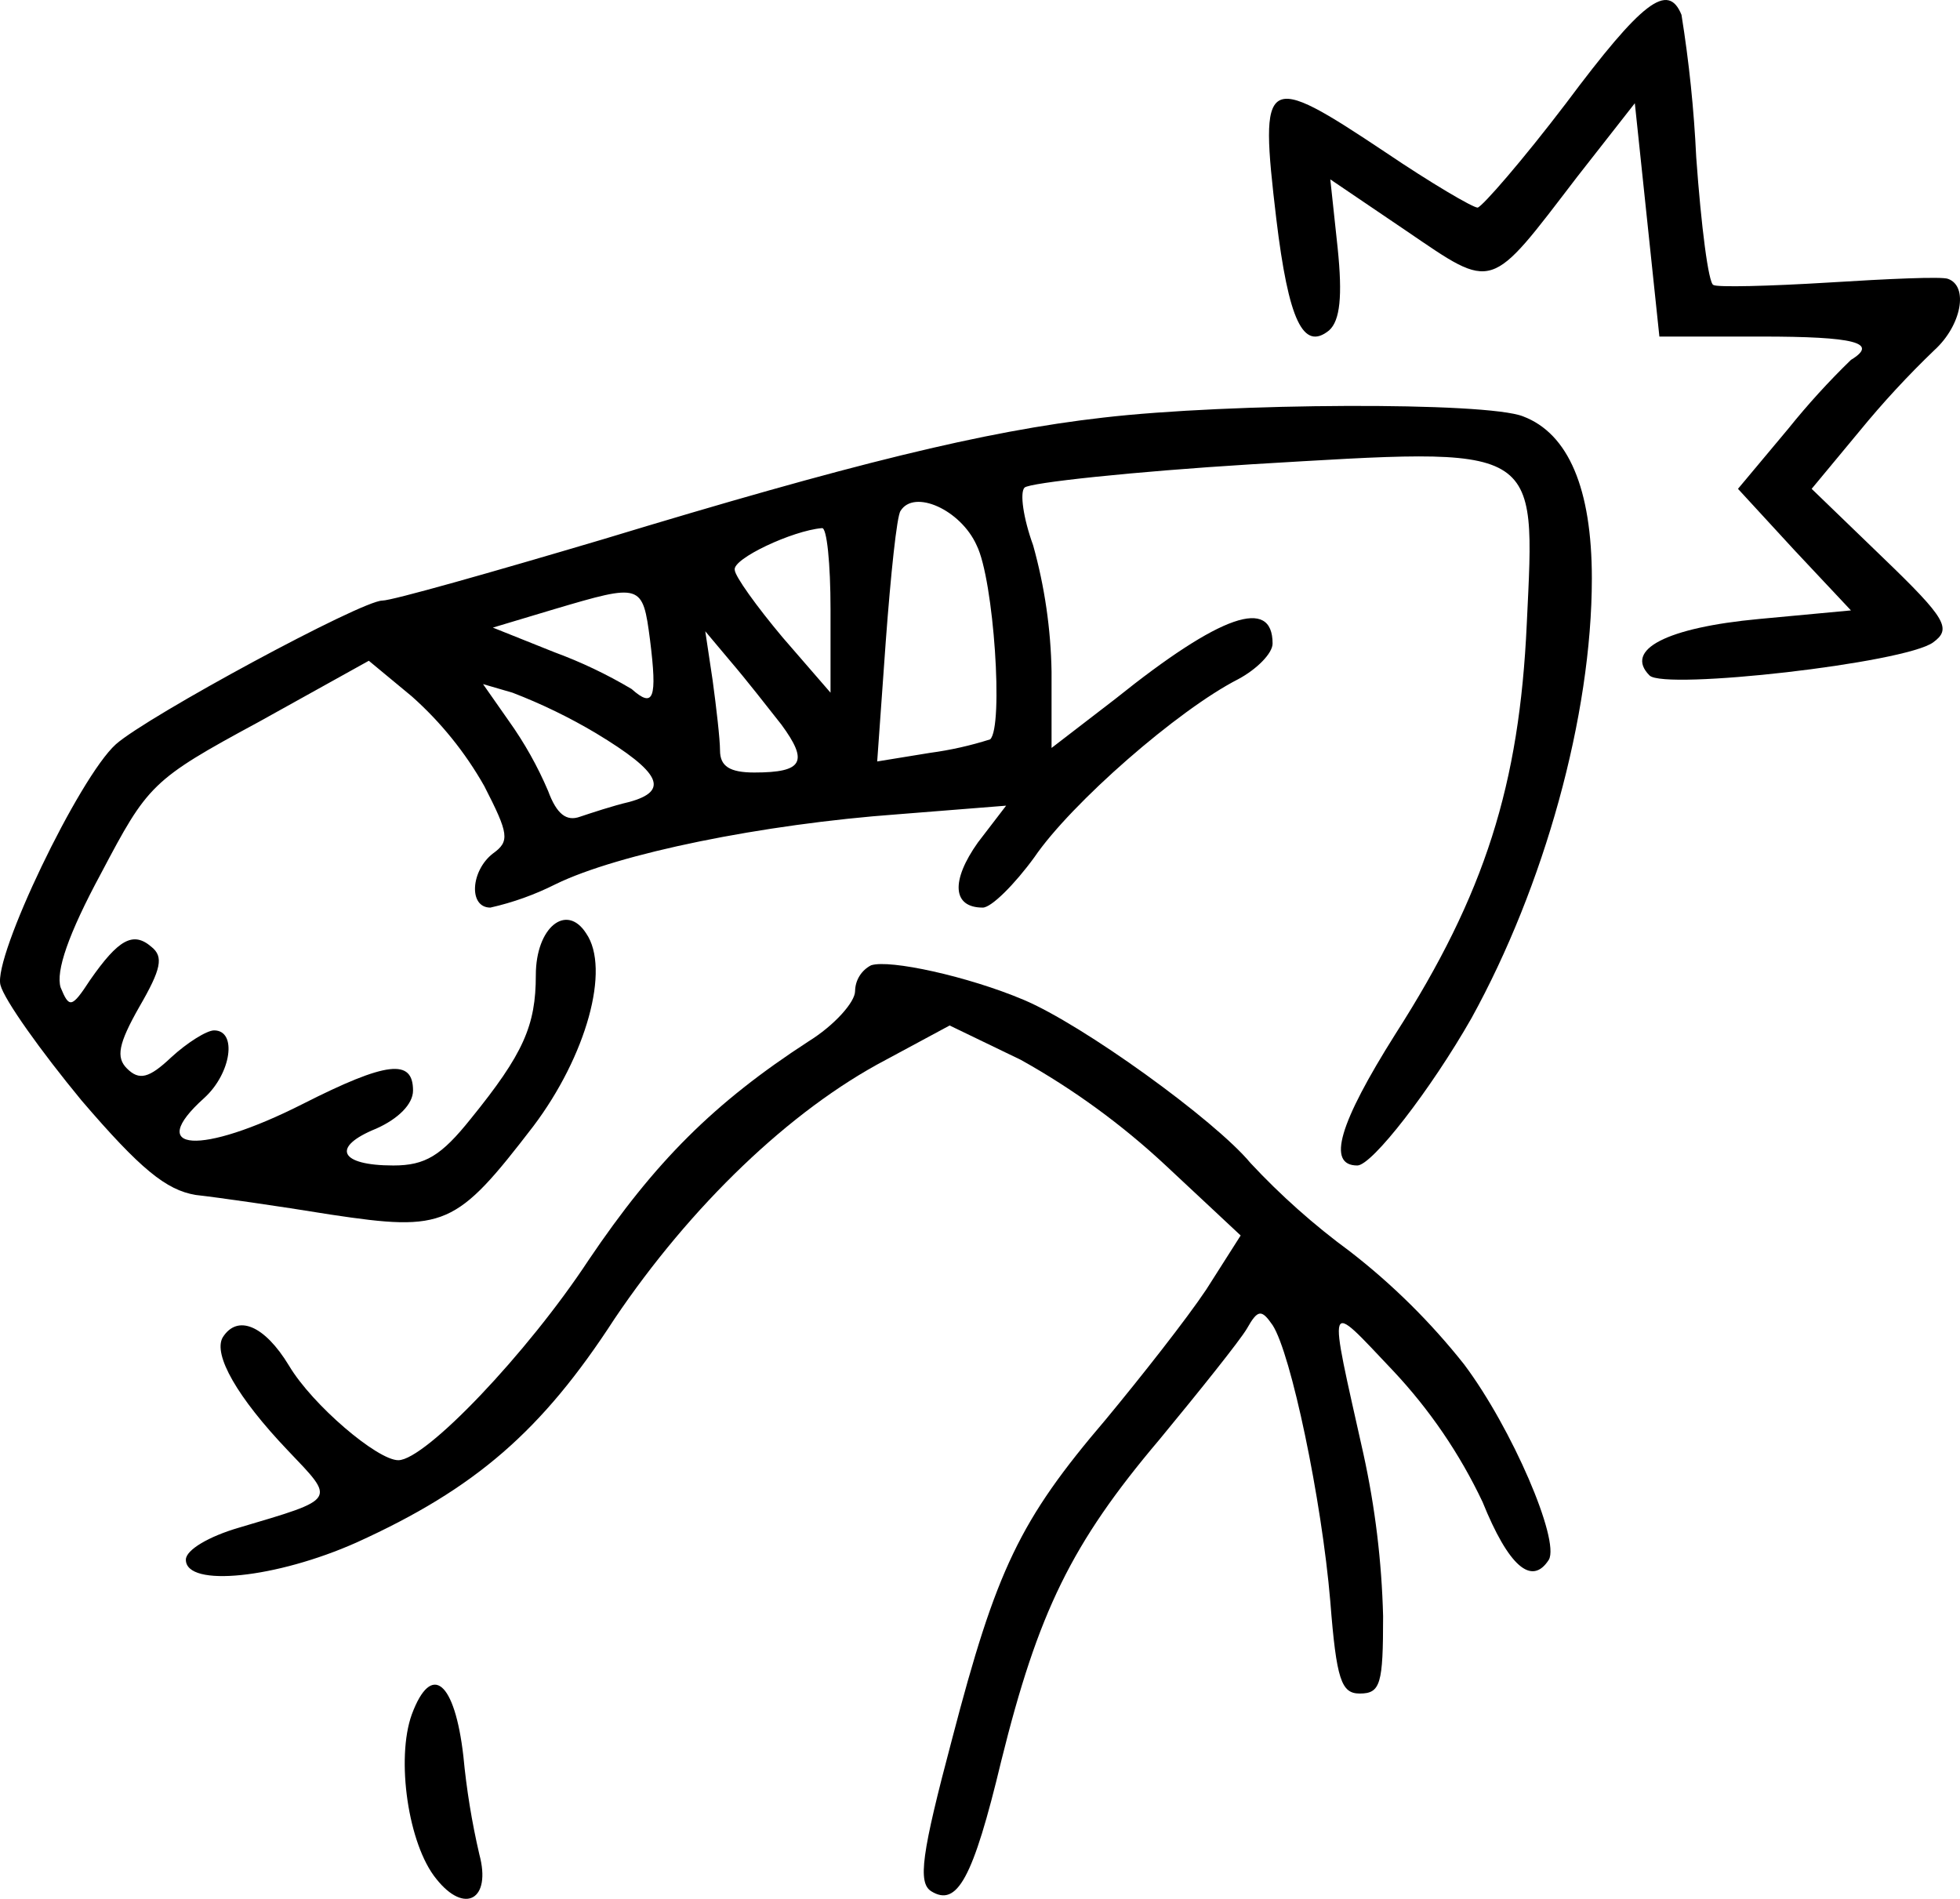
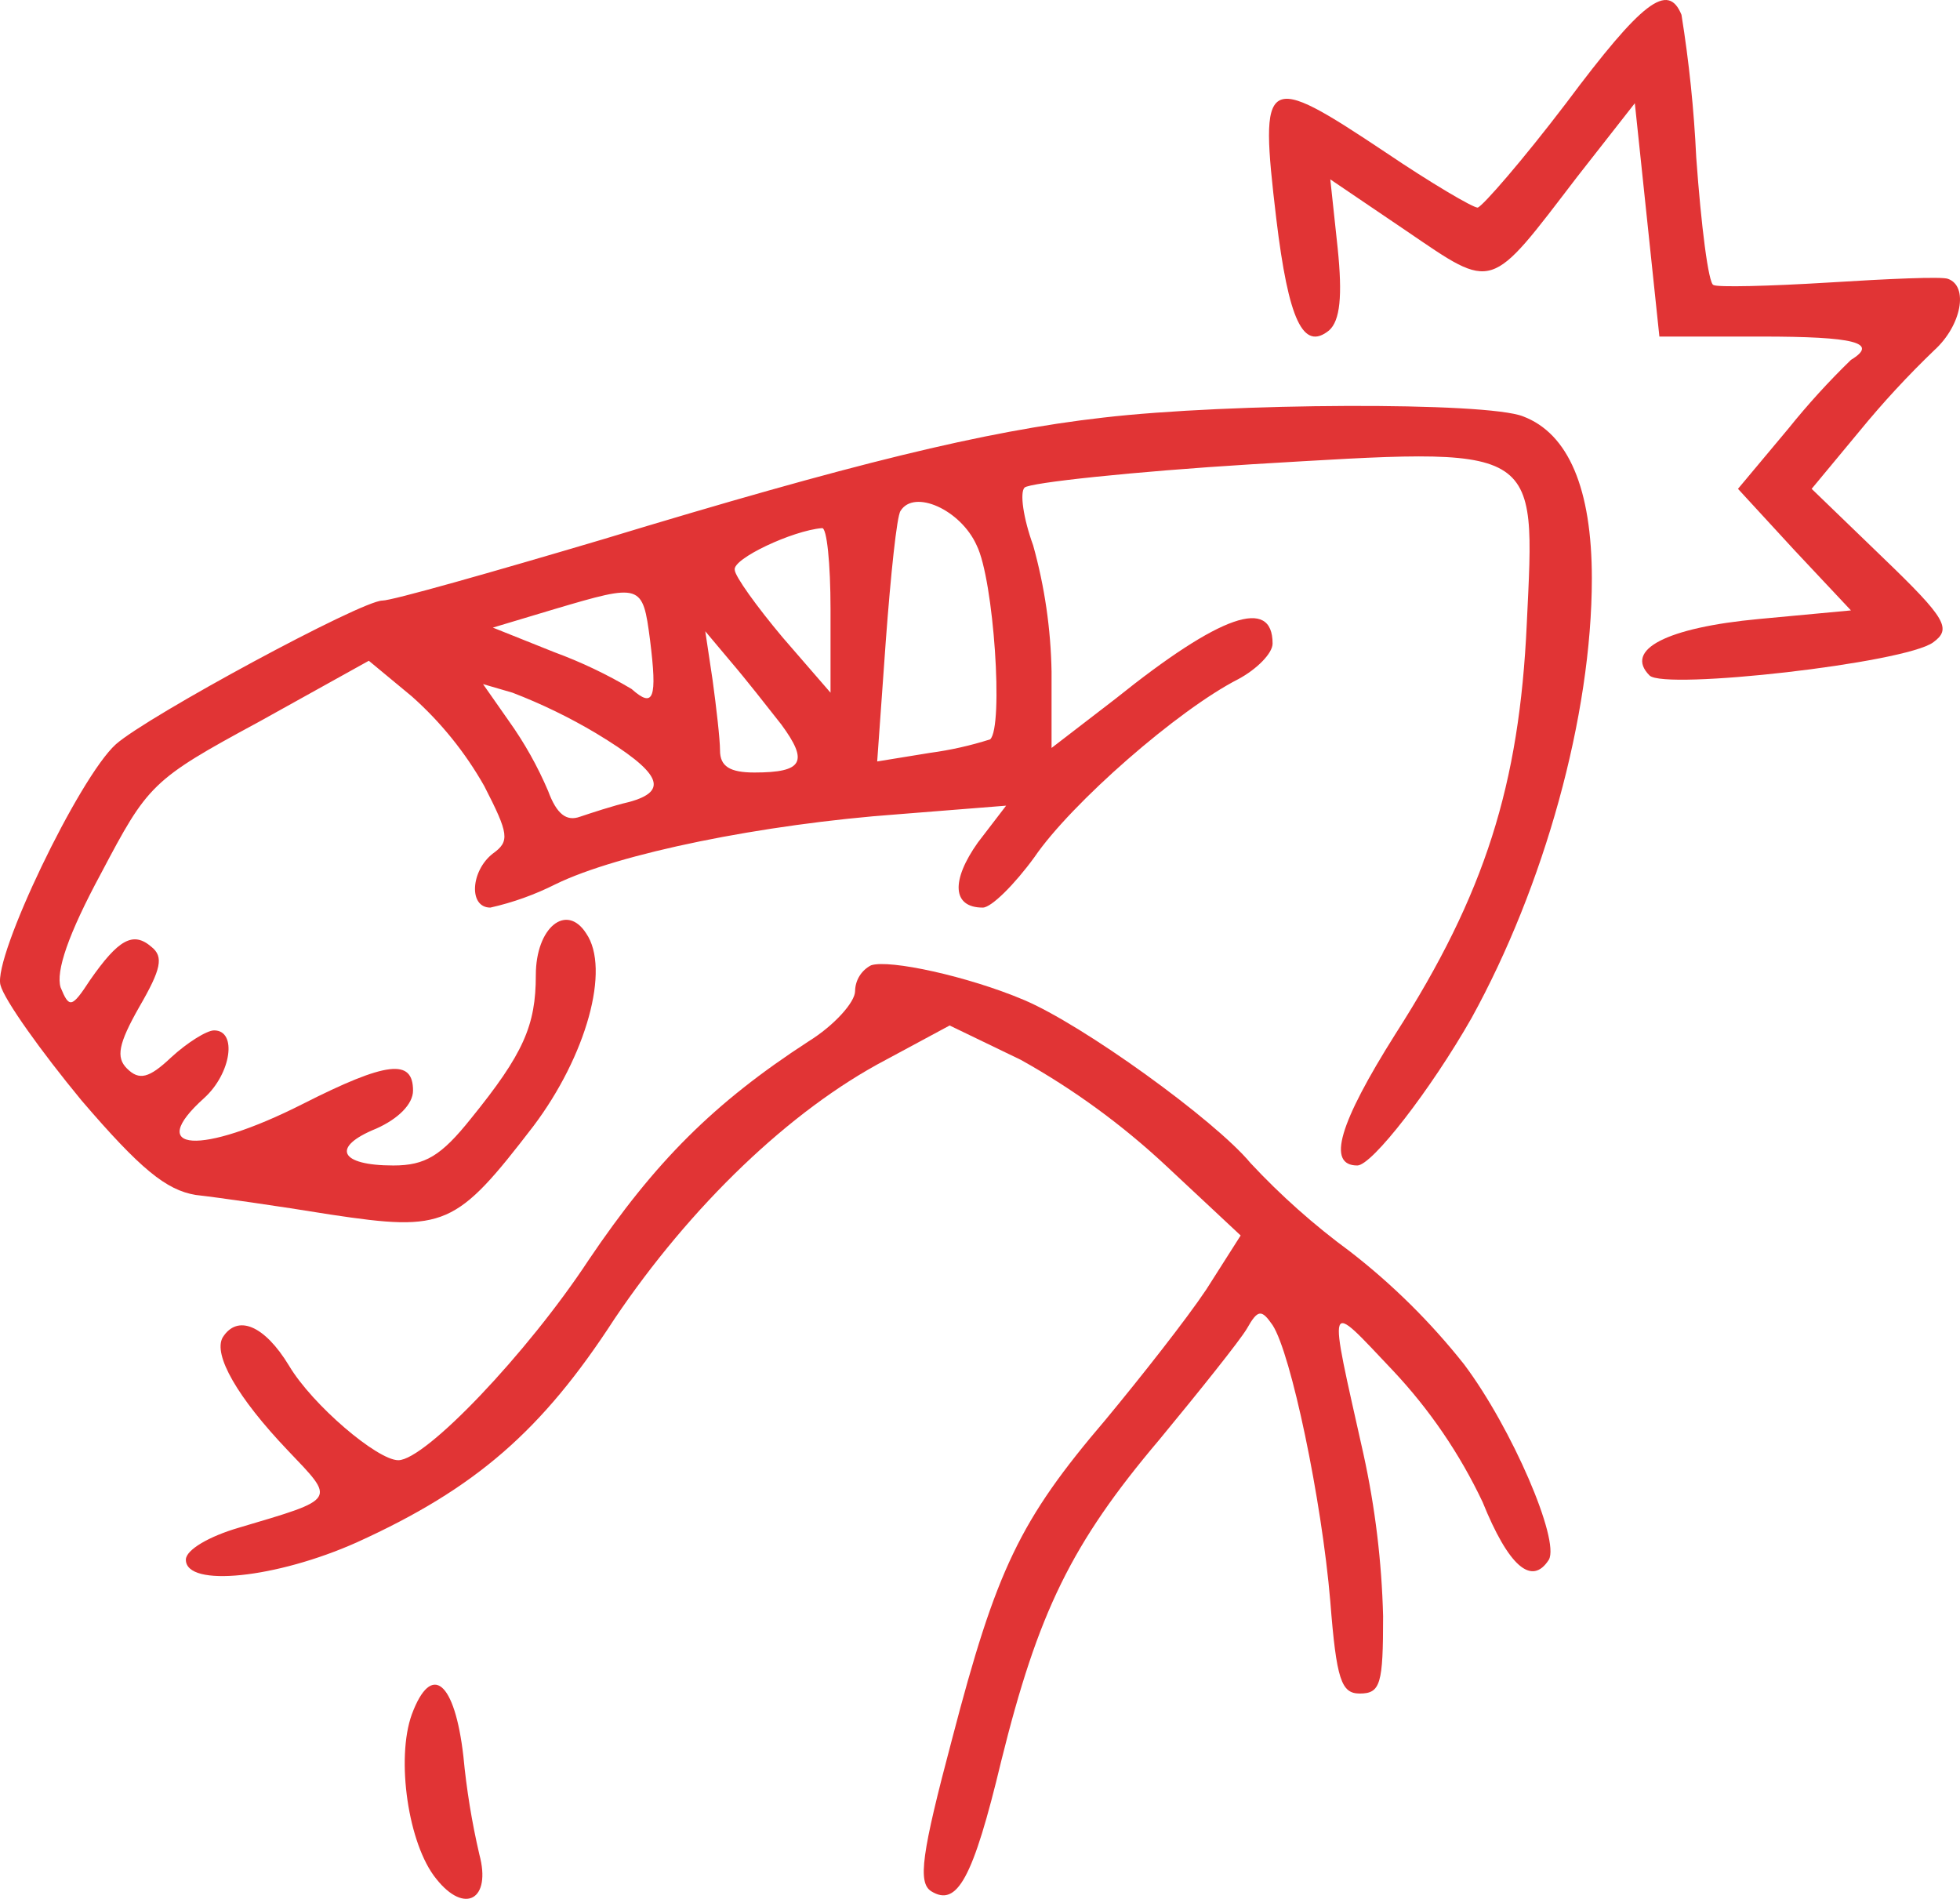
<svg xmlns="http://www.w3.org/2000/svg" width="159.617" height="154.623" viewBox="0 0 159.617 154.623">
  <g id="Group_1" data-name="Group 1" transform="translate(-496.364 -166.094)">
-     <path id="Path_65" data-name="Path 65" d="M1011.9-441.5c-3.5,4.6-6.8,8.4-7.2,8.5-.4,0-3.8-2-7.5-4.5-9.9-6.6-10.3-6.4-8.9,5.4,1,8.3,2.2,10.8,4.3,9.1.9-.8,1.1-2.8.7-6.7l-.6-5.6,6.2,4.2c7.2,4.9,6.7,5,13.9-4.4l4.7-6,1,9.5,1,9.5h8.3c7.6,0,9.6.5,7.3,1.9a61.264,61.264,0,0,0-5.1,5.6l-4.1,4.9,4.6,5,4.6,4.9-7.5.7c-7.5.7-11,2.5-8.9,4.6,1.2,1.2,20.8-1,23.1-2.7,1.5-1.1,1.1-1.9-4.1-6.9l-5.8-5.6,3.9-4.7a74.811,74.811,0,0,1,6.1-6.6c2.2-2,2.8-5.2,1.1-5.8-.5-.2-4.9,0-9.7.3-4.9.3-9.1.4-9.4.2-.4-.1-1-4.8-1.4-10.4a104.112,104.112,0,0,0-1.2-11.6C1020.2-451.4,1018.1-449.8,1011.9-441.5Z" transform="translate(-388 616)" />
-     <path id="Path_70" data-name="Path 70" d="M974.2-415.9c-9.7,1.1-20.6,3.8-40.7,9.9-9.1,2.7-17.2,5-18,5-1.7,0-19.1,9.4-21.7,11.7-3,2.7-10,17.3-9.4,19.6.3,1.2,3.3,5.4,6.6,9.4,4.8,5.6,6.9,7.3,9.3,7.7,1.8.2,6.7.9,11,1.6,9.3,1.4,10.2,1,16.5-7.2,4.3-5.7,6.3-12.8,4.3-15.7-1.6-2.5-4.1-.5-4.1,3.4,0,4.1-1,6.4-5.3,11.7-2.4,3-3.7,3.8-6.3,3.8-4.4,0-5.1-1.5-1.4-3,1.8-.8,3-2,3-3.1,0-2.6-2.1-2.4-9,1.1-8.3,4.2-12.9,3.9-8-.5,2.2-2,2.7-5.5.8-5.5-.6,0-2.2,1-3.5,2.2-1.8,1.7-2.6,1.9-3.6.9-.9-.9-.7-2,1-5,1.8-3.1,2-4.1,1-4.9-1.5-1.3-2.7-.6-5,2.7-1.5,2.3-1.7,2.3-2.4.6-.4-1.3.6-4.3,3.3-9.3,3.8-7.2,4.1-7.6,12.8-12.3l9-5,3.5,2.9a28.621,28.621,0,0,1,5.9,7.3c2,3.9,2.1,4.5.7,5.5-1.8,1.4-2,4.4-.2,4.4a23.055,23.055,0,0,0,5.3-1.9c5.1-2.5,16.9-4.9,27.9-5.7l8.8-.7-2.3,3c-2.2,3.1-2.1,5.3.4,5.3.7,0,2.6-1.9,4.2-4.1,3-4.4,11.7-12,16.6-14.5,1.5-.8,2.8-2.1,2.8-2.9,0-3.8-4.2-2.4-12.8,4.5l-5.2,4v-6.2a40.9,40.9,0,0,0-1.5-10.3c-.8-2.2-1.1-4.3-.7-4.7s8.8-1.3,18.5-1.9c23.7-1.4,23.1-1.8,22.4,13-.6,13.1-3.4,22-10.7,33.4-4.6,7.3-5.6,10.7-3.1,10.7,1.2,0,6-6.2,9.3-12,5.9-10.7,9.8-24.6,9.8-35.8,0-7.3-1.9-11.8-5.6-13.2C1005.4-417.2,984.5-417.1,974.2-415.9Zm-10.3,10.4c1.4,2.8,2.2,14.8,1.1,15.8a28.7,28.7,0,0,1-4.9,1.1l-4.3.7.7-9.8c.4-5.4.9-10.2,1.2-10.6C958.8-410.1,962.6-408.4,963.9-405.5ZM952-400.3v6.8l-3.9-4.5c-2.1-2.5-3.9-5-3.9-5.5-.2-.9,4.7-3.2,7.1-3.4C951.7-407,952-404,952-400.3Zm-14.7,2.5c.6,4.8.3,5.6-1.5,4a37.946,37.946,0,0,0-6.3-3l-5-2,5-1.5C936.6-402.4,936.7-402.4,937.3-397.8Zm10.7,6.9c2.2,3,1.8,3.9-2.2,3.9-2,0-2.8-.5-2.8-1.8,0-.9-.3-3.5-.6-5.7l-.6-4,2.1,2.5C945.1-394.6,946.9-392.3,948-390.9Zm-15.1.7c5.3,3.2,6,4.7,2.7,5.6-1.3.3-3.1.9-4,1.2-1.1.4-1.9-.2-2.6-2.1a30.064,30.064,0,0,0-3.2-5.7l-2.1-3,2.4.7A44.58,44.58,0,0,1,932.9-390.2Z" transform="translate(-388 616)" />
-     <path id="Path_73" data-name="Path 73" d="M955.3-371.3a2.4,2.4,0,0,0-1.3,2.1c0,.9-1.7,2.8-3.8,4.1-7.7,5-12.5,9.8-17.9,17.8-5,7.6-13.3,16.3-15.5,16.3-1.7,0-7-4.5-8.9-7.7-2-3.3-4.2-4.2-5.4-2.3-.8,1.4,1.2,4.9,5.3,9.2,3.9,4.1,4.1,3.9-4,6.3-2.4.7-4.3,1.8-4.3,2.6,0,2.3,7.4,1.5,13.9-1.4,9.7-4.4,15.1-9.1,21-18.2,6.2-9.2,14.3-17,22.1-21.1l5.2-2.8,5.8,2.8a60.5,60.5,0,0,1,11.8,8.6l6.1,5.7-2.8,4.4c-1.6,2.4-5.3,7.1-8.2,10.6-7,8.2-8.9,12.2-12.5,26-2.5,9.4-2.8,11.7-1.7,12.4,2.1,1.3,3.4-1,5.7-10.6,3-12.1,5.7-17.7,12.9-26.2,3.3-4,6.5-8,7.1-9,.9-1.6,1.2-1.6,2.1-.3,1.5,2.3,4,14.2,4.7,22.5.5,6.4.9,7.5,2.4,7.5,1.7,0,1.9-.8,1.9-6.3a69.821,69.821,0,0,0-1.6-13.2c-2.9-13-3.1-12.6,2.4-6.8a41.562,41.562,0,0,1,7.3,10.7c2.1,5.2,4,6.9,5.4,4.7.9-1.6-3-10.7-6.9-15.9a54.071,54.071,0,0,0-9.3-9.2,57.984,57.984,0,0,1-8.1-7.2c-2.9-3.5-13.7-11.3-18.5-13.3C963.2-370.4,956.8-371.8,955.3-371.3Z" transform="translate(-388 616)" />
-     <path id="Path_74" data-name="Path 74" d="M917.9-310.3c-1.3,3.6-.3,10.6,2,13.4,2.3,2.9,4.5,1.7,3.5-2a60.4,60.4,0,0,1-1.3-8C921.4-313,919.5-314.6,917.9-310.3Z" transform="translate(-388 616)" />
+     <path id="Path_65" data-name="Path 65" d="M1011.9-441.5c-3.5,4.6-6.8,8.4-7.2,8.5-.4,0-3.8-2-7.5-4.5-9.9-6.6-10.3-6.4-8.9,5.4,1,8.3,2.2,10.8,4.3,9.1.9-.8,1.1-2.8.7-6.7l-.6-5.6,6.2,4.2c7.2,4.9,6.7,5,13.9-4.4l4.7-6,1,9.5,1,9.5h8.3c7.6,0,9.6.5,7.3,1.9a61.248,61.248,0,0,0-5.1,5.6l-4.1,4.9,4.6,5,4.6,4.9-7.5.7c-7.5.7-11,2.5-8.9,4.6,1.2,1.2,20.8-1,23.1-2.7,1.5-1.1,1.1-1.9-4.1-6.9l-5.8-5.6,3.9-4.7a74.815,74.815,0,0,1,6.1-6.6c2.2-2,2.8-5.2,1.1-5.8-.5-.2-4.9,0-9.7.3-4.9.3-9.1.4-9.4.2-.4-.1-1-4.8-1.4-10.4a104.109,104.109,0,0,0-1.2-11.6C1020.2-451.4,1018.1-449.8,1011.9-441.5Z" transform="translate(-388 616)" fill="#e13435" />
+     <path id="Path_70" data-name="Path 70" d="M974.2-415.9c-9.7,1.1-20.6,3.8-40.7,9.9-9.1,2.7-17.2,5-18,5-1.7,0-19.1,9.4-21.7,11.7-3,2.7-10,17.3-9.4,19.6.3,1.2,3.3,5.4,6.6,9.4,4.8,5.6,6.9,7.3,9.3,7.7,1.8.2,6.7.9,11,1.6,9.3,1.4,10.2,1,16.5-7.2,4.3-5.7,6.3-12.8,4.3-15.7-1.6-2.5-4.1-.5-4.1,3.4,0,4.1-1,6.4-5.3,11.7-2.4,3-3.7,3.8-6.3,3.8-4.4,0-5.1-1.5-1.4-3,1.8-.8,3-2,3-3.1,0-2.6-2.1-2.4-9,1.1-8.3,4.2-12.9,3.9-8-.5,2.2-2,2.7-5.5.8-5.5-.6,0-2.2,1-3.5,2.2-1.8,1.7-2.6,1.9-3.6.9-.9-.9-.7-2,1-5,1.8-3.1,2-4.1,1-4.9-1.5-1.3-2.7-.6-5,2.7-1.5,2.3-1.7,2.3-2.4.6-.4-1.3.6-4.3,3.3-9.3,3.8-7.2,4.1-7.6,12.8-12.3l9-5,3.5,2.9a28.623,28.623,0,0,1,5.9,7.3c2,3.9,2.1,4.5.7,5.5-1.8,1.4-2,4.4-.2,4.4a23.054,23.054,0,0,0,5.3-1.9c5.1-2.5,16.9-4.9,27.9-5.7l8.8-.7-2.3,3c-2.2,3.1-2.1,5.3.4,5.3.7,0,2.6-1.9,4.2-4.1,3-4.4,11.7-12,16.6-14.5,1.5-.8,2.8-2.1,2.8-2.9,0-3.8-4.2-2.4-12.8,4.5l-5.2,4v-6.2a40.9,40.9,0,0,0-1.5-10.3c-.8-2.2-1.1-4.3-.7-4.7s8.8-1.3,18.5-1.9c23.7-1.4,23.1-1.8,22.4,13-.6,13.1-3.4,22-10.7,33.4-4.6,7.3-5.6,10.7-3.1,10.7,1.2,0,6-6.2,9.3-12,5.9-10.7,9.8-24.6,9.8-35.8,0-7.3-1.9-11.8-5.6-13.2C1005.4-417.2,984.5-417.1,974.2-415.9Zm-10.3,10.4c1.4,2.8,2.2,14.8,1.1,15.8a28.7,28.7,0,0,1-4.9,1.1l-4.3.7.7-9.8c.4-5.4.9-10.2,1.2-10.6C958.8-410.1,962.6-408.4,963.9-405.5ZM952-400.3v6.8l-3.9-4.5c-2.1-2.5-3.9-5-3.9-5.5-.2-.9,4.7-3.2,7.1-3.4C951.7-407,952-404,952-400.3Zm-14.7,2.5c.6,4.8.3,5.6-1.5,4a37.941,37.941,0,0,0-6.3-3l-5-2,5-1.5C936.6-402.4,936.7-402.4,937.3-397.8Zm10.7,6.9c2.2,3,1.8,3.9-2.2,3.9-2,0-2.8-.5-2.8-1.8,0-.9-.3-3.5-.6-5.7l-.6-4,2.1,2.5C945.1-394.6,946.9-392.3,948-390.9Zm-15.1.7c5.3,3.2,6,4.7,2.7,5.6-1.3.3-3.1.9-4,1.2-1.1.4-1.9-.2-2.6-2.1a30.058,30.058,0,0,0-3.2-5.7l-2.1-3,2.4.7a44.579,44.579,0,0,1,6.8,3.3Z" transform="translate(-388 616)" fill="#e13435" />
+     <path id="Path_73" data-name="Path 73" d="M955.3-371.3a2.4,2.4,0,0,0-1.3,2.1c0,.9-1.7,2.8-3.8,4.1-7.7,5-12.5,9.8-17.9,17.8-5,7.6-13.3,16.3-15.5,16.3-1.7,0-7-4.5-8.9-7.7-2-3.3-4.2-4.2-5.4-2.3-.8,1.4,1.2,4.9,5.3,9.2,3.9,4.1,4.1,3.9-4,6.3-2.4.7-4.3,1.8-4.3,2.6,0,2.3,7.4,1.5,13.9-1.4,9.7-4.4,15.1-9.1,21-18.2,6.2-9.2,14.3-17,22.1-21.1l5.2-2.8,5.8,2.8a60.5,60.5,0,0,1,11.8,8.6l6.1,5.7-2.8,4.4c-1.6,2.4-5.3,7.1-8.2,10.6-7,8.2-8.9,12.2-12.5,26-2.5,9.4-2.8,11.7-1.7,12.4,2.1,1.3,3.4-1,5.7-10.6,3-12.1,5.7-17.7,12.9-26.2,3.3-4,6.5-8,7.1-9,.9-1.6,1.2-1.6,2.1-.3,1.5,2.3,4,14.2,4.7,22.5.5,6.4.9,7.5,2.4,7.5,1.7,0,1.9-.8,1.9-6.3a69.826,69.826,0,0,0-1.6-13.2c-2.9-13-3.1-12.6,2.4-6.8a41.565,41.565,0,0,1,7.3,10.7c2.1,5.2,4,6.9,5.4,4.7.9-1.6-3-10.7-6.9-15.9a54.078,54.078,0,0,0-9.3-9.2,57.986,57.986,0,0,1-8.1-7.2c-2.9-3.5-13.7-11.3-18.5-13.3C963.2-370.4,956.8-371.8,955.3-371.3Z" transform="translate(-388 616)" fill="#e13435" />
+     <path id="Path_74" data-name="Path 74" d="M917.9-310.3c-1.3,3.6-.3,10.6,2,13.4,2.3,2.9,4.5,1.7,3.5-2a60.4,60.4,0,0,1-1.3-8C921.4-313,919.5-314.6,917.9-310.3Z" transform="translate(-388 616)" fill="#e13435" />
  </g>
</svg>
